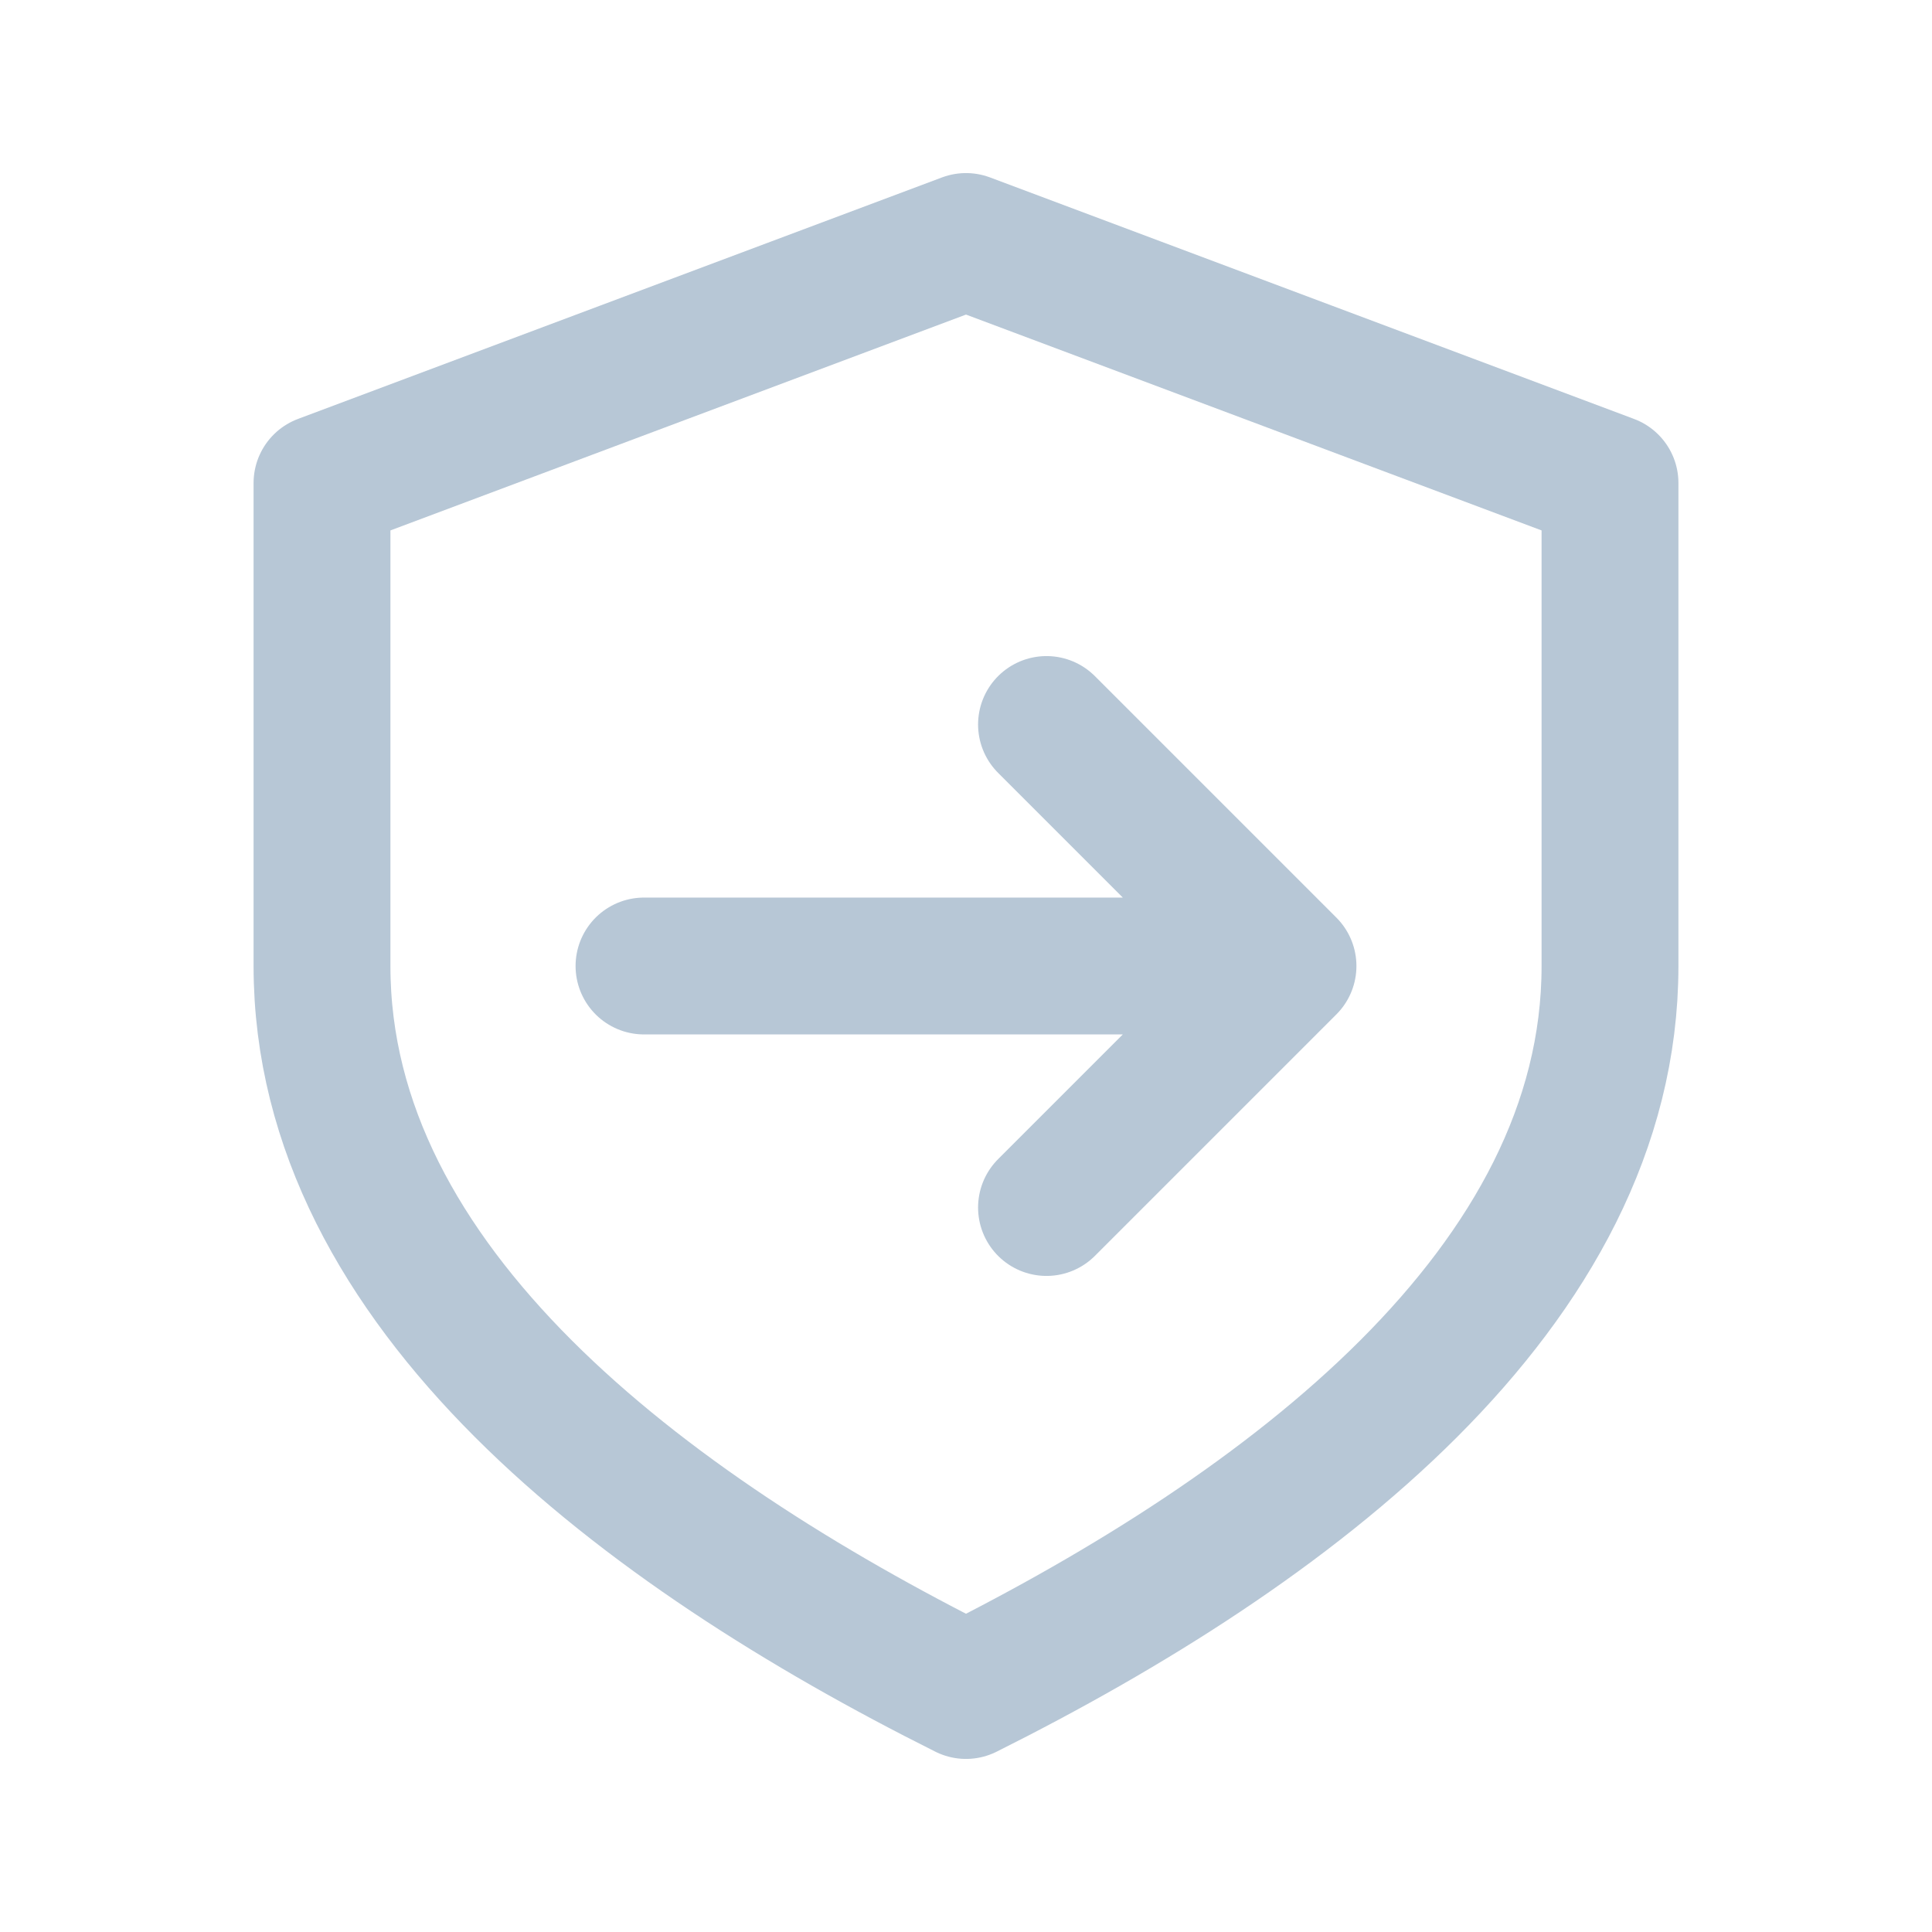
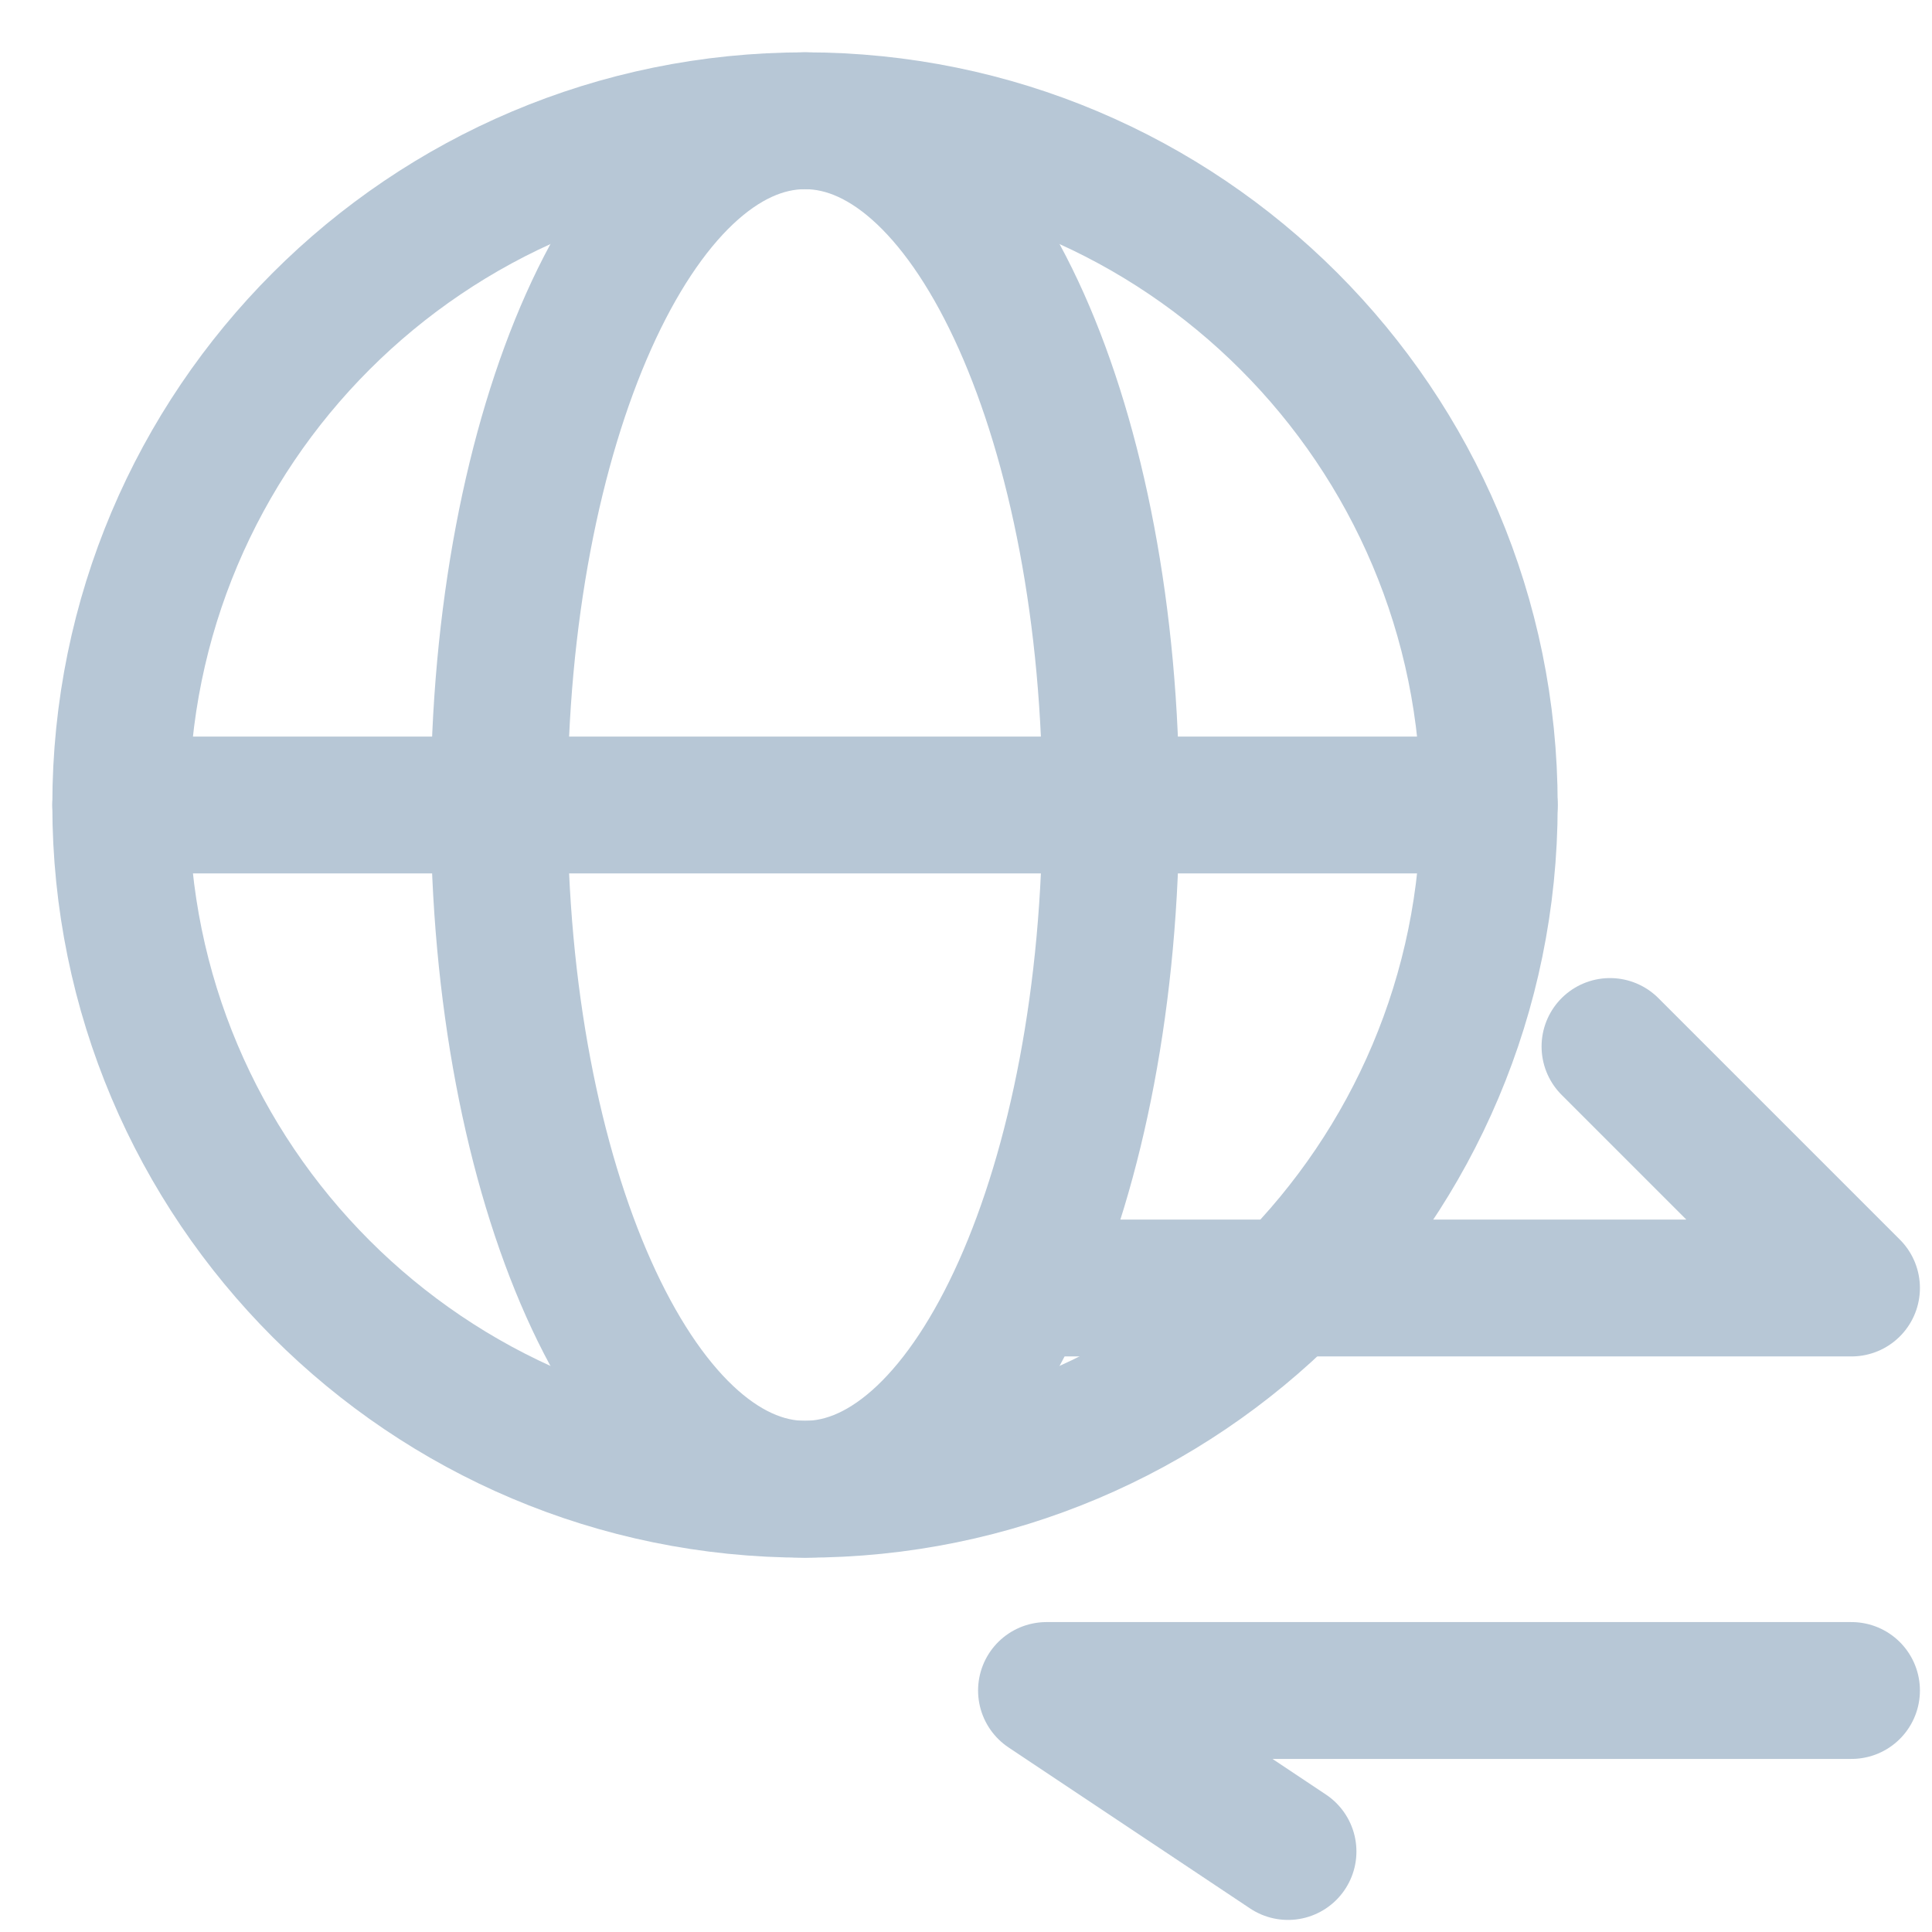
<svg xmlns="http://www.w3.org/2000/svg" width="24" height="24" viewBox="0 0 24 24" fill="none" stroke="#b7c7d6" stroke-width="1.7" stroke-linecap="round" stroke-linejoin="round">
-   <path d="M12 3 4 6v6c0 4 4 7 8 9 4-2 8-5 8-9V6Z" />
-   <path d="M8 12h8m-3-3 3 3-3 3" />
+   <circle cx="10" cy="10" r="8.5" />
+   <ellipse cx="10" cy="10" rx="3.8" ry="8.5" />
+   <path d="M1.5 10h17M13 16h10l-3-3m3 8H13l3 2" />
</svg>
